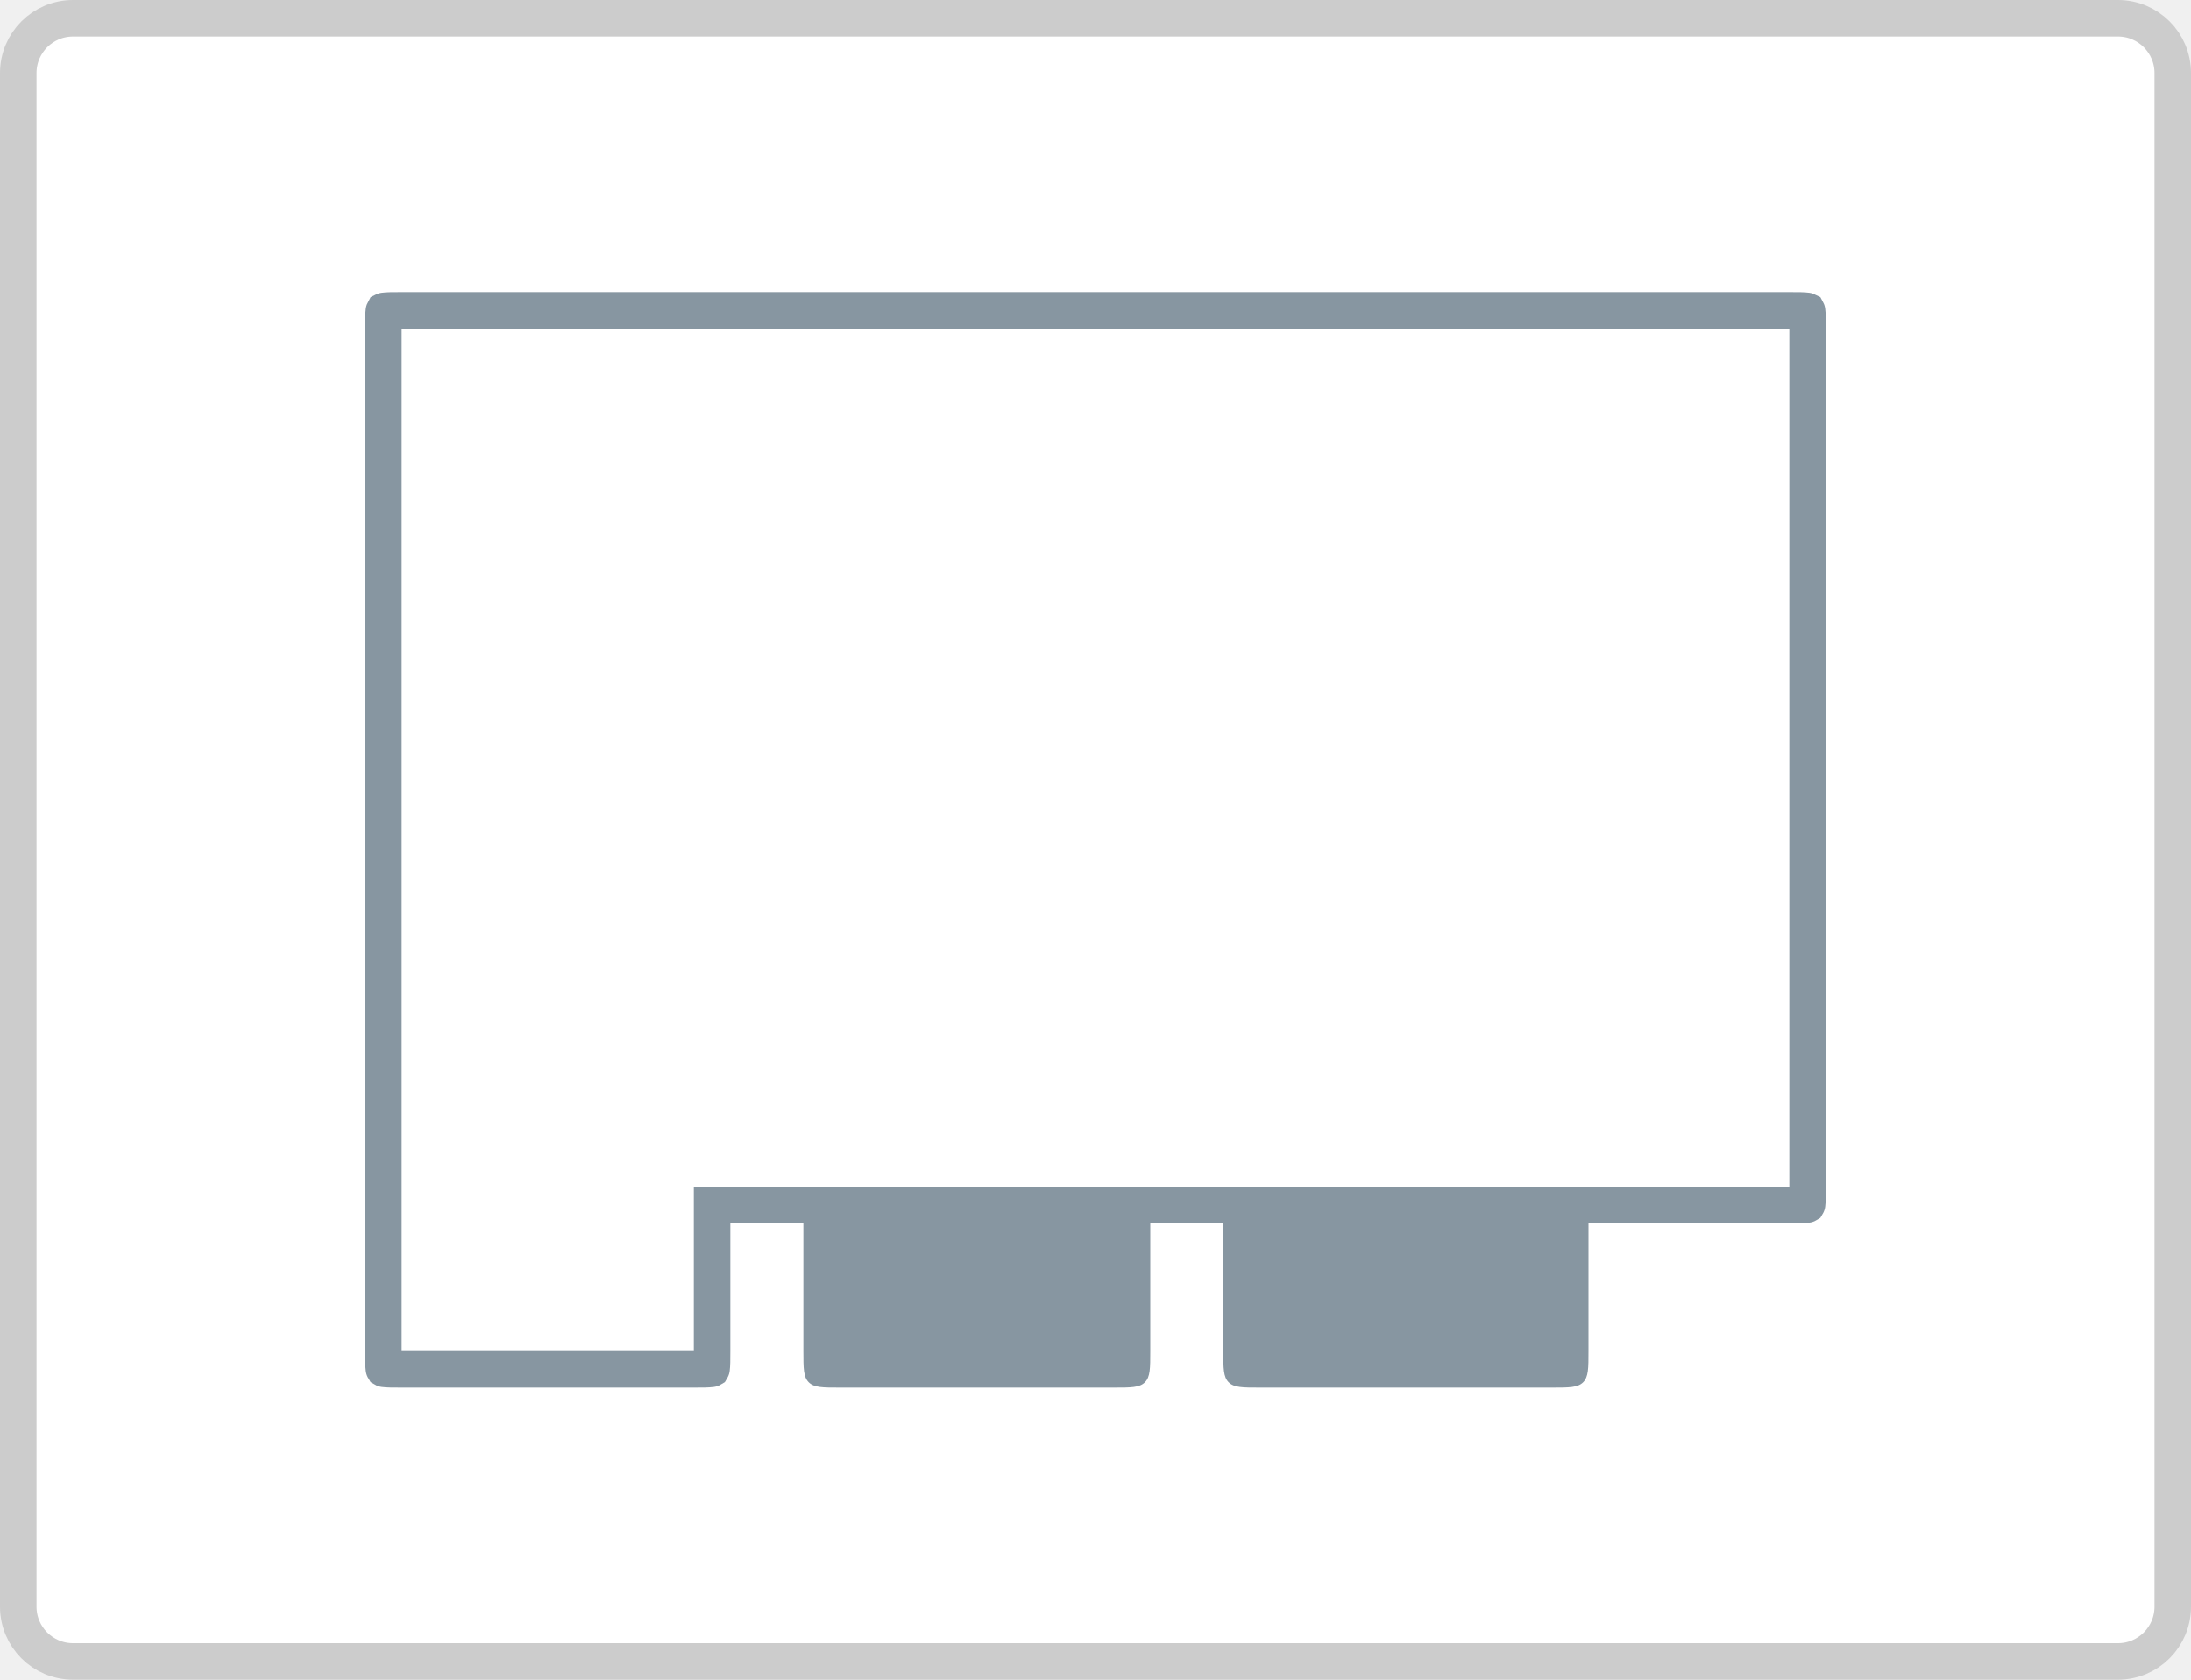
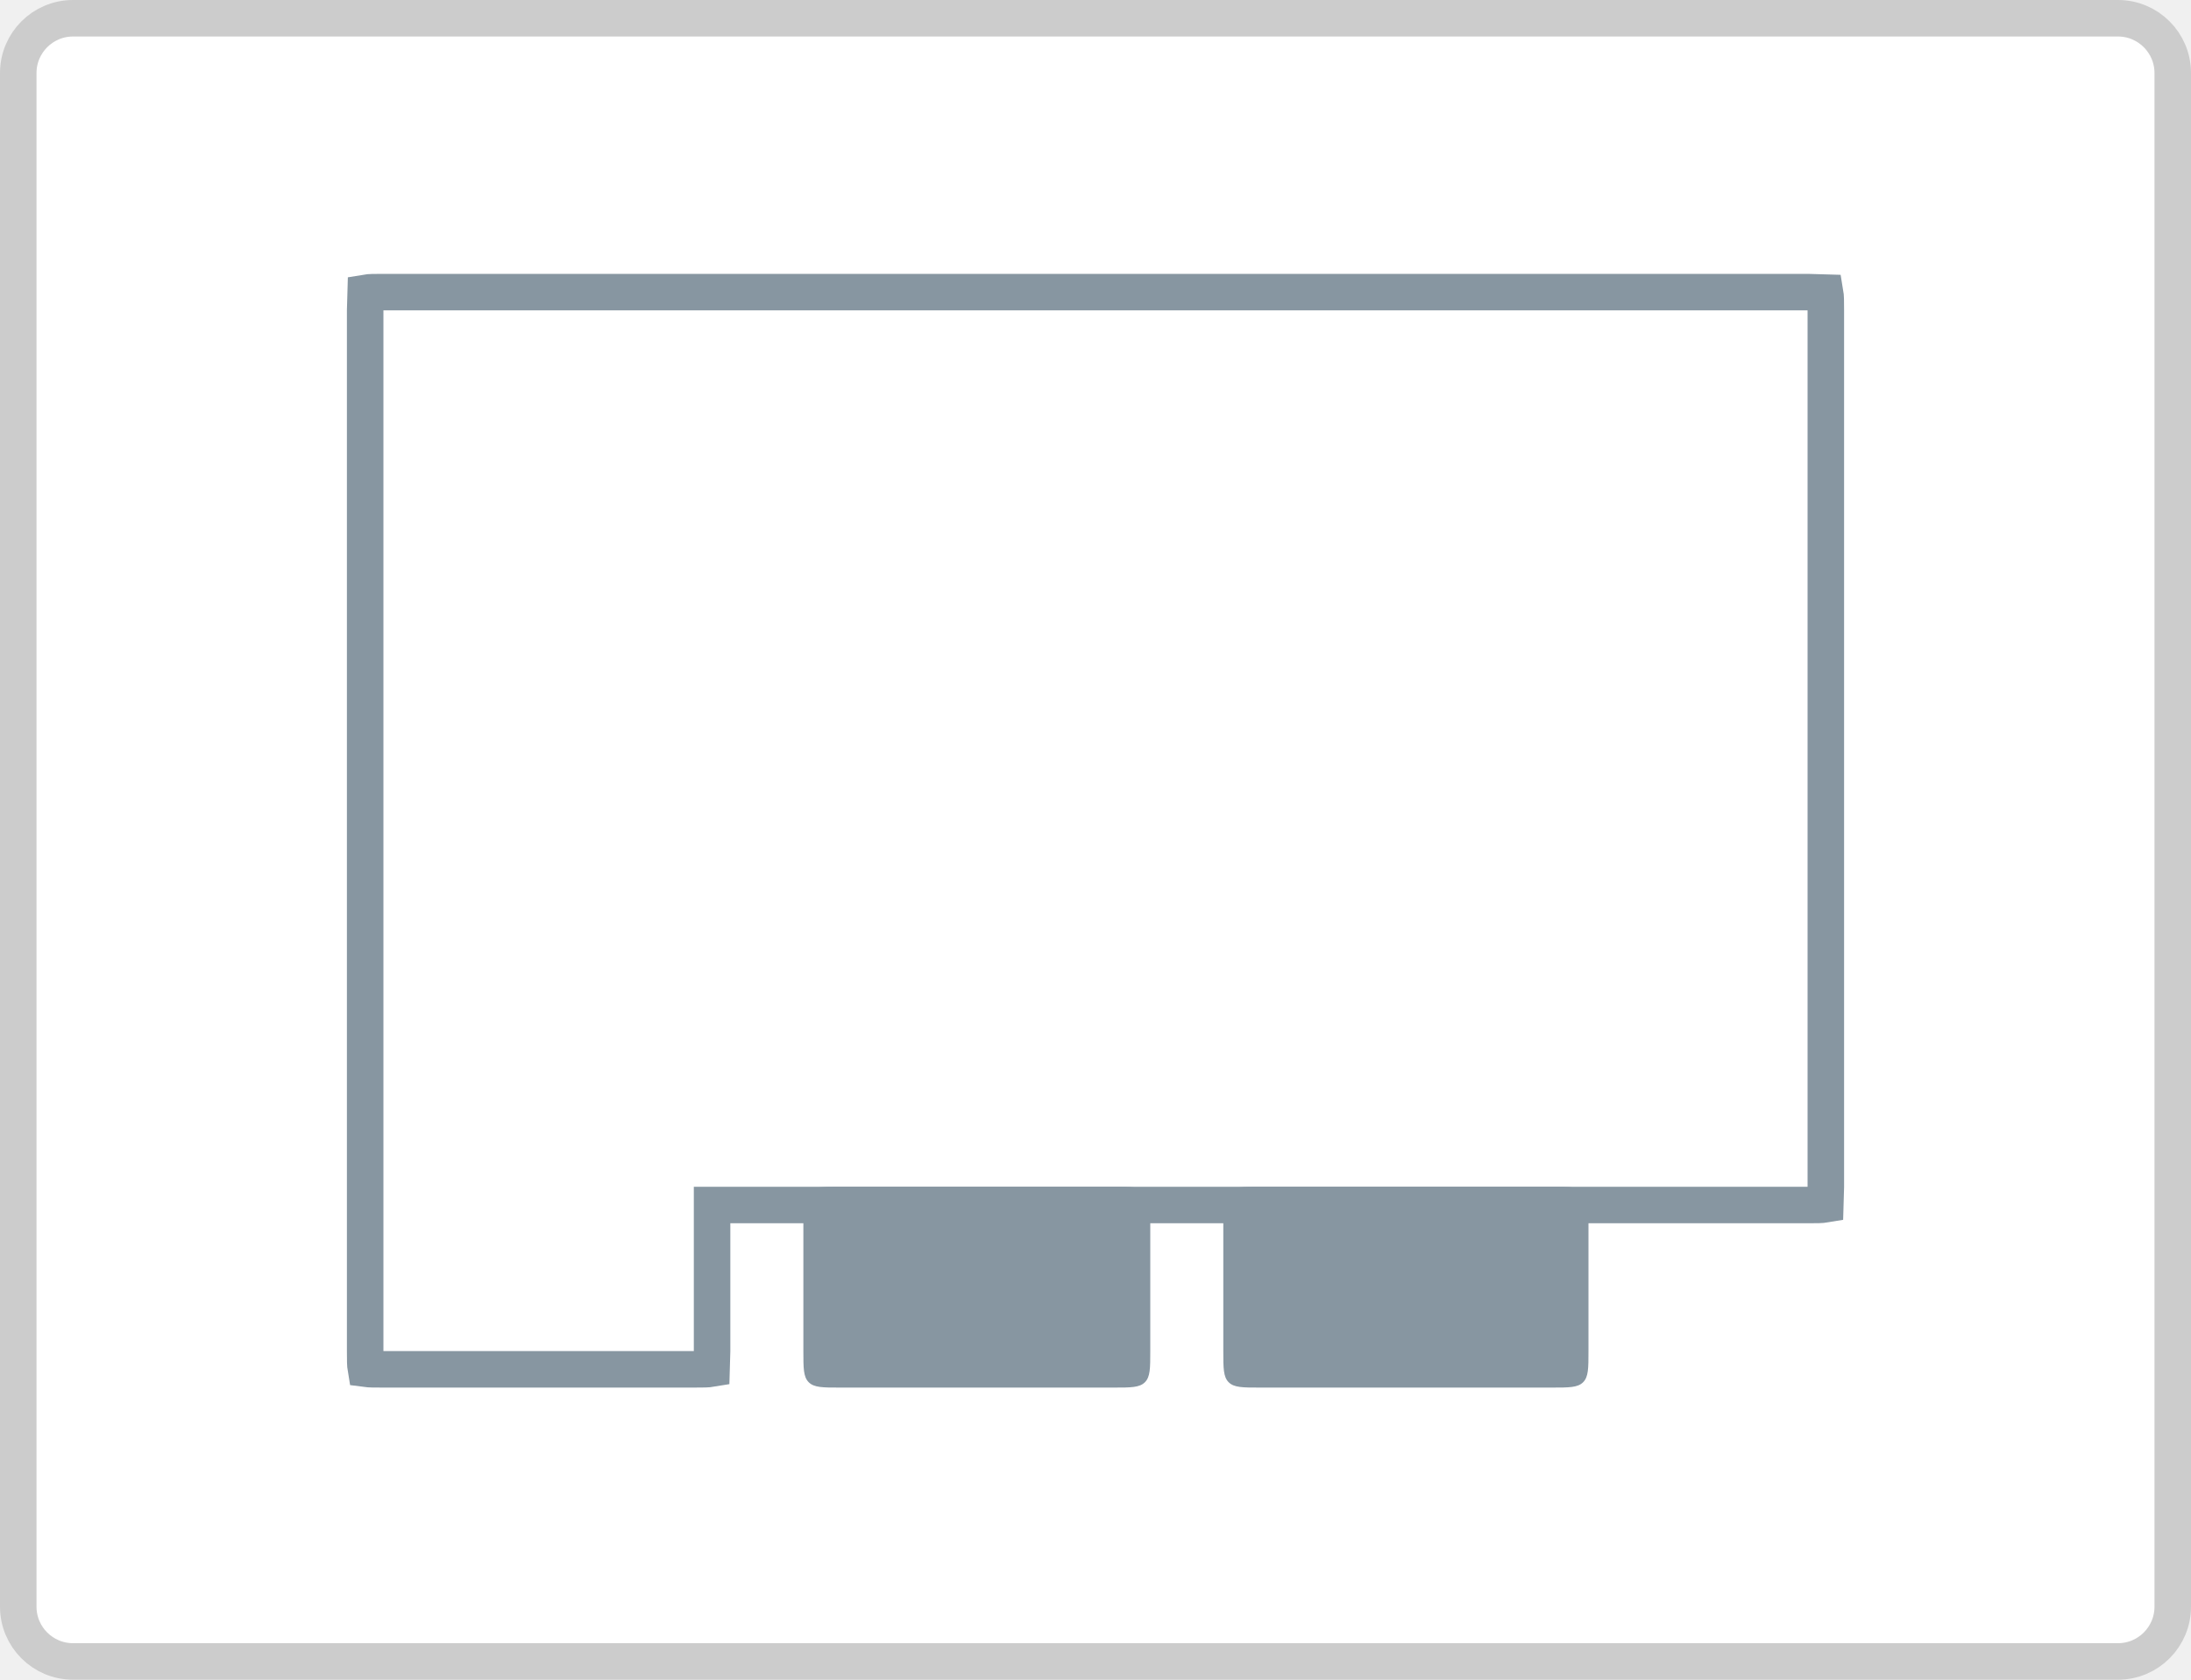
- <svg xmlns="http://www.w3.org/2000/svg" width="120" height="92" viewBox="0 0 120 92" fill="none">
-   <rect x="1" y="1" width="118" height="90" rx="3" fill="white" />
-   <path d="M40 66H39V67V74C39 74.5 38.998 74.774 38.972 74.964C38.972 74.966 38.972 74.969 38.971 74.971C38.969 74.972 38.967 74.972 38.964 74.972C38.774 74.998 38.5 75 38 75H22C21.5 75 21.226 74.998 21.036 74.972C21.034 74.972 21.031 74.972 21.029 74.971C21.028 74.969 21.028 74.966 21.028 74.964C21.002 74.774 21 74.5 21 74V18C21 17.5 21.002 17.226 21.028 17.036C21.028 17.034 21.028 17.031 21.029 17.029C21.031 17.028 21.034 17.028 21.036 17.028C21.226 17.002 21.5 17 22 17H98C98.5 17 98.774 17.002 98.964 17.028C98.966 17.028 98.969 17.028 98.971 17.029C98.972 17.031 98.972 17.034 98.972 17.036C98.998 17.226 99 17.5 99 18V65C99 65.5 98.998 65.774 98.972 65.964C98.972 65.966 98.972 65.969 98.971 65.971C98.969 65.972 98.966 65.972 98.964 65.972C98.774 65.998 98.5 66 98 66H40Z" fill="white" stroke="#8796A1" stroke-width="2" />
-   <path d="M44 67C44 66.057 44 65.586 44.293 65.293C44.586 65 45.057 65 46 65H61C61.943 65 62.414 65 62.707 65.293C63 65.586 63 66.057 63 67V74C63 74.943 63 75.414 62.707 75.707C62.414 76 61.943 76 61 76H46C45.057 76 44.586 76 44.293 75.707C44 75.414 44 74.943 44 74V67Z" fill="#8796A1" />
-   <path d="M67 67C67 66.057 67 65.586 67.293 65.293C67.586 65 68.057 65 69 65H85C85.943 65 86.414 65 86.707 65.293C87 65.586 87 66.057 87 67V74C87 74.943 87 75.414 86.707 75.707C86.414 76 85.943 76 85 76H69C68.057 76 67.586 76 67.293 75.707C67 75.414 67 74.943 67 74V67Z" fill="#8796A1" />
-   <rect x="1" y="1" width="118" height="90" rx="3" stroke="#CCCCCC" stroke-width="2" />
+ <svg xmlns="http://www.w3.org/2000/svg" width="120" height="92" fill="none">
+   <g fill="#fff">
+     <rect x="1" y="1" width="118" height="90" rx="3" />
+     <path d="M40 66h-1v1 7l-.028.964c-.198.034-.473.036-.972.036H21c-.5 0-.774-.002-.964-.028C20.002 74.774 20 74.5 20 74V17l.028-.964c.198-.034.473-.036.972-.036h78l.964.028c.034.198.036.473.036.972v48l-.028.964c-.199.034-.473.036-.972.036H40z" stroke="#8796a1" stroke-width="2" />
+   </g>
+   <path d="M44 67c0-.943 0-1.414.293-1.707S45.057 65 46 65h15c.943 0 1.414 0 1.707.293S63 66.057 63 67v7c0 .943 0 1.414-.293 1.707S61.943 76 61 76H46c-.943 0-1.414 0-1.707-.293S44 74.943 44 74v-7zm23 0c0-.943 0-1.414.293-1.707S68.057 65 69 65h16c.943 0 1.414 0 1.707.293S87 66.057 87 67v7c0 .943 0 1.414-.293 1.707S85.943 76 85 76H69c-.943 0-1.414 0-1.707-.293S67 74.943 67 74v-7z" fill="#8796a1" />
+   <rect x="1" y="1" width="118" height="90" rx="3" stroke="#ccc" stroke-width="2" />
</svg>
